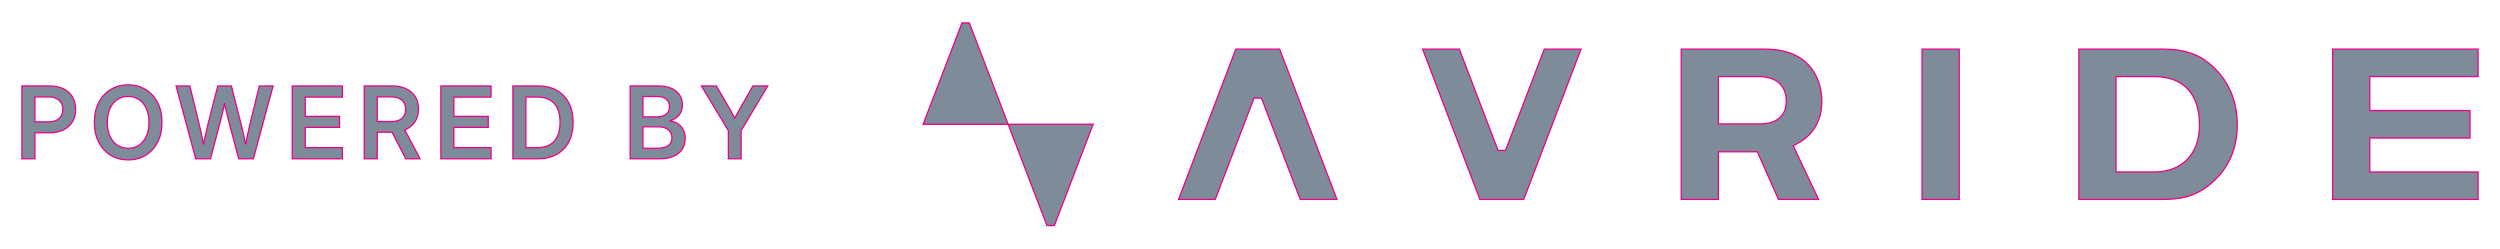
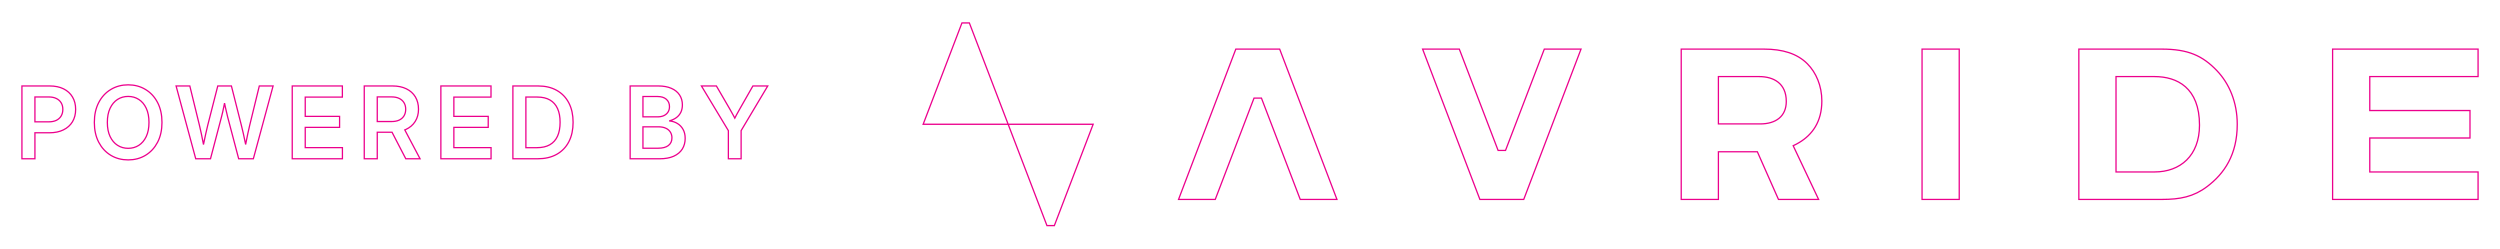
<svg xmlns="http://www.w3.org/2000/svg" width="969.449" height="96.378" viewBox="0 0 969.449 96.378">
-   <path d="M 838.301 19.044 C 848.468 19.044 854.097 21.575 859.663 27.393 C 864.417 32.363 867.556 39.561 867.556 48.189 C 867.556 60.028 862.523 67.306 855.916 72.32 C 850.613 76.345 845.346 77.334 838.301 77.334 L 806.131 77.334 L 806.131 19.044 Z M 666.36 58.844 L 666.36 77.334 L 651.943 77.334 L 651.943 19.044 L 666.36 19.044 L 666.36 19.045 L 684.064 19.045 C 691.282 19.045 696.92 20.773 700.872 24.745 C 704.246 28.139 706.473 33.281 706.473 39.172 C 706.473 47.255 702.726 52.239 697.758 55.238 C 696.983 55.706 696.183 56.127 695.359 56.504 L 705.22 77.334 L 689.656 77.334 L 681.462 58.844 Z M 960.945 19.044 L 960.945 29.699 L 918.951 29.699 L 918.951 42.862 L 957.812 42.862 L 957.812 53.517 L 918.951 53.517 L 918.951 66.679 L 960.945 66.679 L 960.945 77.334 L 904.536 77.334 L 904.536 19.044 Z M 551.659 19.044 L 565.892 19.044 L 580.935 58.339 L 583.806 58.339 L 598.849 19.044 L 613.084 19.044 L 590.872 77.334 L 573.869 77.334 Z M 457.015 77.334 L 479.225 19.044 L 496.229 19.044 L 518.44 77.334 L 504.206 77.334 L 489.162 38.039 L 486.291 38.039 L 471.248 77.334 Z M 373.026 8.894 L 375.898 8.894 L 390.941 48.189 L 423.898 48.189 L 408.855 87.484 L 405.984 87.484 L 390.941 48.189 L 357.983 48.189 Z M 820.547 29.699 L 820.547 66.679 L 835.496 66.679 C 845.453 66.679 852.921 60.396 852.921 48.502 C 852.921 34.009 844.209 29.699 835.496 29.699 Z M 759.749 77.334 L 745.333 77.334 L 745.333 19.044 L 759.749 19.044 Z M 49.697 62.006 C 47.195 62.006 44.953 61.413 42.97 60.225 C 40.986 59.025 39.426 57.338 38.289 55.165 C 37.152 52.98 36.584 50.415 36.584 47.472 C 36.584 44.503 37.152 41.932 38.289 39.759 C 39.426 37.573 40.986 35.887 42.97 34.699 C 44.953 33.499 47.195 32.899 49.697 32.899 C 52.211 32.899 54.453 33.499 56.424 34.699 C 58.408 35.887 59.968 37.573 61.105 39.759 C 62.242 41.932 62.81 44.503 62.81 47.472 C 62.81 50.415 62.242 52.98 61.105 55.165 C 59.968 57.338 58.408 59.025 56.424 60.225 C 54.453 61.413 52.211 62.006 49.697 62.006 Z M 208.438 61.571 L 198.888 61.571 L 198.888 33.335 L 208.646 33.335 C 211.451 33.335 213.864 33.903 215.886 35.04 C 217.92 36.177 219.485 37.801 220.585 39.911 C 221.685 42.02 222.233 44.522 222.233 47.415 C 222.233 50.333 221.685 52.853 220.585 54.976 C 219.485 57.086 217.906 58.715 215.848 59.865 C 213.801 61.002 211.331 61.571 208.438 61.571 Z M 244.358 61.571 L 244.358 33.335 L 255.273 33.335 C 257.27 33.335 258.963 33.644 260.352 34.263 C 261.742 34.87 262.797 35.723 263.517 36.822 C 264.25 37.921 264.615 39.203 264.615 40.669 C 264.615 41.755 264.414 42.715 264.01 43.549 C 263.605 44.37 263.036 45.052 262.304 45.596 C 261.571 46.139 260.706 46.549 259.707 46.827 L 259.707 46.903 C 260.807 47.017 261.811 47.352 262.721 47.908 C 263.63 48.463 264.35 49.221 264.882 50.182 C 265.425 51.142 265.696 52.304 265.696 53.668 C 265.696 55.222 265.323 56.599 264.578 57.799 C 263.832 58.987 262.721 59.915 261.243 60.585 C 259.777 61.242 257.958 61.571 255.784 61.571 Z M 75.9 61.571 L 68.282 33.335 L 73.607 33.335 L 77.322 48.533 C 77.587 49.607 77.833 50.693 78.061 51.792 C 78.288 52.891 78.509 53.99 78.724 55.09 C 78.786 55.408 78.847 55.725 78.907 56.043 C 78.972 55.725 79.037 55.408 79.103 55.09 C 79.33 53.99 79.564 52.891 79.804 51.792 C 80.044 50.693 80.297 49.607 80.562 48.533 L 84.447 33.335 L 89.734 33.335 L 93.581 48.533 C 93.859 49.607 94.118 50.693 94.358 51.792 C 94.598 52.891 94.831 53.99 95.059 55.09 C 95.126 55.397 95.192 55.705 95.258 56.013 C 95.318 55.705 95.378 55.397 95.438 55.09 C 95.653 53.99 95.874 52.891 96.101 51.792 C 96.341 50.693 96.588 49.607 96.84 48.533 L 100.554 33.335 L 105.898 33.335 L 98.243 61.571 L 92.557 61.571 L 88.275 45.349 C 87.959 44.136 87.656 42.835 87.365 41.446 C 87.271 40.97 87.173 40.483 87.072 39.983 C 86.969 40.477 86.871 40.958 86.778 41.427 C 86.512 42.804 86.215 44.111 85.887 45.349 L 81.623 61.571 Z M 141.25 61.571 L 141.25 33.335 L 152.222 33.335 C 154.306 33.335 156.101 33.708 157.603 34.453 C 159.107 35.186 160.264 36.228 161.072 37.58 C 161.88 38.931 162.285 40.523 162.285 42.355 C 162.285 44.187 161.855 45.772 160.996 47.112 C 160.15 48.451 158.949 49.48 157.395 50.2 C 157.257 50.265 157.117 50.327 156.974 50.385 L 162.891 61.571 L 157.357 61.571 L 152.021 51.28 C 151.993 51.28 151.965 51.281 151.937 51.281 L 146.291 51.281 L 146.291 61.571 Z M 666.36 48.055 L 682.561 48.055 C 688.647 48.055 692.684 45.119 692.684 39.323 C 692.684 32.259 687.715 29.699 682.152 29.699 L 666.36 29.699 Z M 8.504 61.571 L 8.504 33.335 L 19.268 33.335 C 21.352 33.335 23.146 33.708 24.649 34.453 C 26.153 35.198 27.309 36.253 28.117 37.618 C 28.926 38.969 29.33 40.567 29.33 42.412 C 29.33 44.256 28.92 45.861 28.098 47.225 C 27.277 48.577 26.102 49.626 24.574 50.371 C 23.058 51.116 21.257 51.489 19.173 51.489 L 13.545 51.489 L 13.545 61.571 Z M 170.959 61.571 L 170.959 33.335 L 190.402 33.335 L 190.402 37.655 L 175.999 37.655 L 175.999 45.122 L 189.321 45.122 L 189.321 49.386 L 175.999 49.386 L 175.999 57.25 L 190.421 57.25 L 190.421 61.571 Z M 113.322 61.571 L 113.322 33.335 L 132.765 33.335 L 132.765 37.655 L 118.363 37.655 L 118.363 45.122 L 131.685 45.122 L 131.685 49.386 L 118.363 49.386 L 118.363 57.25 L 132.784 57.25 L 132.784 61.571 Z M 49.697 57.515 C 51.238 57.515 52.615 57.13 53.828 56.359 C 55.041 55.576 56.001 54.439 56.708 52.948 C 57.416 51.445 57.77 49.619 57.77 47.472 C 57.77 45.311 57.416 43.479 56.708 41.976 C 56.001 40.473 55.041 39.336 53.828 38.565 C 52.615 37.782 51.238 37.39 49.697 37.39 C 48.168 37.39 46.791 37.782 45.566 38.565 C 44.353 39.348 43.393 40.492 42.685 41.995 C 41.978 43.486 41.624 45.311 41.624 47.472 C 41.624 49.619 41.978 51.438 42.685 52.929 C 43.393 54.42 44.353 55.557 45.566 56.34 C 46.791 57.124 48.168 57.515 49.697 57.515 Z M 282.443 61.571 L 282.443 50.655 L 272.002 33.335 L 277.801 33.335 L 282.879 42.071 C 283.372 42.905 283.839 43.738 284.282 44.572 C 284.5 44.979 284.721 45.394 284.943 45.816 C 285.16 45.389 285.375 44.968 285.589 44.553 C 286.031 43.719 286.493 42.892 286.972 42.071 L 291.956 33.335 L 297.716 33.335 L 287.39 50.655 L 287.39 61.571 Z M 203.928 57.269 L 208.173 57.269 C 210.207 57.269 211.886 56.89 213.214 56.132 C 214.552 55.361 215.551 54.243 216.208 52.778 C 216.865 51.312 217.194 49.525 217.194 47.415 C 217.194 45.33 216.865 43.562 216.208 42.109 C 215.551 40.643 214.565 39.532 213.251 38.774 C 211.95 38.016 210.307 37.636 208.324 37.636 L 203.928 37.636 L 203.928 57.269 Z M 151.88 47.131 C 153.03 47.131 154.009 46.941 154.819 46.562 C 155.627 46.17 156.246 45.621 156.675 44.913 C 157.105 44.193 157.32 43.34 157.32 42.355 C 157.32 41.37 157.099 40.523 156.656 39.816 C 156.227 39.108 155.608 38.559 154.799 38.167 C 153.991 37.775 153.012 37.58 151.862 37.58 L 146.291 37.58 L 146.291 47.131 L 151.88 47.131 Z M 18.926 47.244 C 20.076 47.244 21.055 47.048 21.864 46.657 C 22.672 46.252 23.291 45.69 23.721 44.97 C 24.15 44.237 24.365 43.385 24.365 42.412 C 24.365 41.427 24.15 40.58 23.721 39.873 C 23.291 39.153 22.672 38.597 21.864 38.205 C 21.055 37.801 20.07 37.599 18.908 37.599 L 13.545 37.599 L 13.545 47.244 L 18.926 47.244 Z M 249.323 57.477 L 255.198 57.477 C 256.941 57.477 258.267 57.13 259.177 56.435 C 260.099 55.728 260.56 54.736 260.56 53.46 C 260.56 52.588 260.352 51.836 259.935 51.205 C 259.531 50.561 258.937 50.061 258.154 49.708 C 257.37 49.354 256.43 49.177 255.33 49.177 L 249.323 49.177 Z M 249.323 45.311 L 254.99 45.311 C 255.937 45.311 256.752 45.153 257.434 44.838 C 258.128 44.509 258.666 44.048 259.045 43.454 C 259.424 42.861 259.613 42.159 259.613 41.351 C 259.613 40.151 259.202 39.197 258.381 38.489 C 257.573 37.782 256.448 37.428 255.008 37.428 L 249.323 37.428 Z" fill="#7e8c9a" fill-rule="evenodd" />
  <path stroke="#EC008C" stroke-width="0.5" vector-effect="non-scaling-stroke" d="M 838.301 19.044 L 806.131 19.044 L 806.131 77.334 L 838.301 77.334 C 845.346 77.334 850.613 76.345 855.916 72.32 C 862.523 67.306 867.556 60.028 867.556 48.189 C 867.556 39.561 864.417 32.363 859.663 27.393 C 854.097 21.575 848.468 19.044 838.301 19.044 Z M 666.36 58.844 L 681.462 58.844 L 689.656 77.334 L 705.219 77.334 L 695.359 56.504 C 696.183 56.127 696.983 55.706 697.758 55.238 C 702.726 52.239 706.473 47.255 706.473 39.172 C 706.473 33.281 704.246 28.139 700.871 24.745 C 696.92 20.773 691.281 19.045 684.064 19.045 L 666.36 19.045 L 666.36 19.044 L 651.943 19.044 L 651.943 77.334 L 666.36 77.334 Z M 960.945 19.044 L 904.536 19.044 L 904.536 77.334 L 960.945 77.334 L 960.945 66.679 L 918.951 66.679 L 918.951 53.517 L 957.812 53.517 L 957.812 42.862 L 918.951 42.862 L 918.951 29.699 L 960.945 29.699 Z M 551.659 19.044 L 573.869 77.334 L 590.872 77.334 L 613.084 19.044 L 598.849 19.044 L 583.806 58.339 L 580.935 58.339 L 565.892 19.044 Z M 457.015 77.334 L 471.248 77.334 L 486.291 38.039 L 489.162 38.039 L 504.206 77.334 L 518.44 77.334 L 496.228 19.044 L 479.225 19.044 Z M 820.547 29.699 L 835.496 29.699 C 844.209 29.699 852.921 34.009 852.921 48.502 C 852.921 60.396 845.453 66.679 835.496 66.679 L 820.547 66.679 Z M 759.749 77.334 L 759.749 19.044 L 745.333 19.044 L 745.333 77.334 Z M 373.026 8.894 L 357.983 48.189 L 390.941 48.189 L 375.898 8.894 Z M 423.898 48.189 L 390.941 48.189 L 405.984 87.484 L 408.855 87.484 L 423.898 48.189 Z M 49.697 62.006 C 52.211 62.006 54.453 61.413 56.424 60.225 C 58.408 59.025 59.968 57.338 61.105 55.165 C 62.242 52.98 62.81 50.415 62.81 47.472 C 62.81 44.503 62.242 41.932 61.105 39.759 C 59.968 37.573 58.408 35.887 56.424 34.699 C 54.453 33.499 52.211 32.899 49.697 32.899 C 47.195 32.899 44.953 33.499 42.97 34.699 C 40.986 35.887 39.426 37.573 38.289 39.759 C 37.152 41.932 36.583 44.503 36.583 47.472 C 36.583 50.415 37.152 52.98 38.289 55.165 C 39.426 57.338 40.986 59.025 42.97 60.225 C 44.953 61.413 47.195 62.006 49.697 62.006 Z M 208.438 61.571 C 211.331 61.571 213.801 61.002 215.847 59.865 C 217.906 58.715 219.485 57.086 220.585 54.976 C 221.684 52.853 222.233 50.333 222.233 47.415 C 222.233 44.522 221.684 42.02 220.585 39.911 C 219.485 37.801 217.919 36.177 215.886 35.04 C 213.864 33.903 211.451 33.335 208.646 33.335 L 198.888 33.335 L 198.888 61.571 Z M 244.358 61.571 L 255.784 61.571 C 257.958 61.571 259.777 61.242 261.242 60.585 C 262.721 59.915 263.832 58.987 264.578 57.799 C 265.323 56.599 265.696 55.222 265.696 53.668 C 265.696 52.304 265.425 51.142 264.882 50.182 C 264.35 49.221 263.63 48.463 262.721 47.908 C 261.811 47.352 260.807 47.017 259.707 46.903 L 259.707 46.827 C 260.706 46.549 261.571 46.139 262.304 45.596 C 263.036 45.052 263.605 44.37 264.01 43.549 C 264.414 42.715 264.615 41.755 264.615 40.669 C 264.615 39.203 264.25 37.921 263.517 36.822 C 262.796 35.723 261.742 34.87 260.352 34.263 C 258.963 33.644 257.269 33.335 255.273 33.335 L 244.358 33.335 Z M 75.9 61.571 L 81.623 61.571 L 85.887 45.349 C 86.215 44.111 86.512 42.804 86.778 41.427 C 86.871 40.958 86.969 40.477 87.072 39.983 C 87.173 40.483 87.271 40.97 87.365 41.446 C 87.656 42.835 87.959 44.136 88.275 45.349 L 92.557 61.571 L 98.242 61.571 L 105.898 33.335 L 100.554 33.335 L 96.84 48.533 C 96.587 49.607 96.341 50.693 96.101 51.792 C 95.874 52.891 95.653 53.99 95.438 55.09 C 95.378 55.397 95.318 55.705 95.257 56.013 C 95.192 55.705 95.126 55.397 95.059 55.09 C 94.831 53.99 94.598 52.891 94.358 51.792 C 94.118 50.693 93.859 49.607 93.581 48.533 L 89.734 33.335 L 84.447 33.335 L 80.562 48.533 C 80.297 49.607 80.044 50.693 79.804 51.792 C 79.564 52.891 79.33 53.99 79.103 55.09 C 79.037 55.408 78.972 55.725 78.907 56.043 C 78.847 55.725 78.786 55.408 78.724 55.09 C 78.509 53.99 78.288 52.891 78.061 51.792 C 77.833 50.693 77.587 49.607 77.322 48.533 L 73.607 33.335 L 68.282 33.335 Z M 141.25 61.571 L 146.291 61.571 L 146.291 51.281 L 151.937 51.281 C 151.965 51.281 151.993 51.28 152.021 51.28 L 157.357 61.571 L 162.891 61.571 L 156.974 50.385 C 157.117 50.327 157.257 50.265 157.395 50.2 C 158.949 49.48 160.15 48.451 160.996 47.112 C 161.855 45.772 162.285 44.187 162.285 42.355 C 162.285 40.523 161.88 38.931 161.072 37.58 C 160.264 36.228 159.107 35.186 157.603 34.453 C 156.101 33.708 154.306 33.335 152.222 33.335 L 141.25 33.335 Z M 666.36 48.055 L 666.36 29.699 L 682.152 29.699 C 687.715 29.699 692.684 32.259 692.684 39.323 C 692.684 45.119 688.646 48.055 682.56 48.055 Z M 8.504 61.571 L 13.545 61.571 L 13.545 51.489 L 19.173 51.489 C 21.257 51.489 23.058 51.116 24.574 50.371 C 26.102 49.626 27.277 48.577 28.098 47.225 C 28.919 45.861 29.33 44.256 29.33 42.412 C 29.33 40.567 28.926 38.969 28.117 37.618 C 27.309 36.253 26.153 35.198 24.649 34.453 C 23.146 33.708 21.352 33.335 19.268 33.335 L 8.504 33.335 Z M 170.959 61.571 L 190.421 61.571 L 190.421 57.25 L 175.999 57.25 L 175.999 49.386 L 189.321 49.386 L 189.321 45.122 L 175.999 45.122 L 175.999 37.655 L 190.402 37.655 L 190.402 33.335 L 170.959 33.335 Z M 113.322 61.571 L 132.784 61.571 L 132.784 57.25 L 118.363 57.25 L 118.363 49.386 L 131.685 49.386 L 131.685 45.122 L 118.363 45.122 L 118.363 37.655 L 132.765 37.655 L 132.765 33.335 L 113.322 33.335 Z M 49.697 57.515 C 48.168 57.515 46.791 57.124 45.566 56.34 C 44.353 55.557 43.393 54.42 42.685 52.929 C 41.978 51.438 41.624 49.619 41.624 47.472 C 41.624 45.311 41.978 43.486 42.685 41.995 C 43.393 40.492 44.353 39.348 45.566 38.565 C 46.791 37.782 48.168 37.39 49.697 37.39 C 51.238 37.39 52.615 37.782 53.828 38.565 C 55.041 39.336 56.001 40.473 56.708 41.976 C 57.416 43.479 57.77 45.311 57.77 47.472 C 57.77 49.619 57.416 51.445 56.708 52.948 C 56.001 54.439 55.041 55.576 53.828 56.359 C 52.615 57.13 51.238 57.515 49.697 57.515 Z M 282.443 61.571 L 287.39 61.571 L 287.39 50.655 L 297.716 33.335 L 291.956 33.335 L 286.972 42.071 C 286.493 42.892 286.03 43.719 285.589 44.553 C 285.375 44.968 285.16 45.389 284.943 45.816 C 284.721 45.394 284.5 44.979 284.282 44.572 C 283.839 43.738 283.372 42.905 282.879 42.071 L 277.801 33.335 L 272.002 33.335 L 282.443 50.655 Z M 203.928 57.269 L 203.928 37.636 L 208.324 37.636 C 210.307 37.636 211.95 38.016 213.251 38.774 C 214.565 39.532 215.551 40.643 216.208 42.109 C 216.865 43.562 217.193 45.33 217.193 47.415 C 217.193 49.525 216.865 51.312 216.208 52.778 C 215.551 54.243 214.552 55.361 213.214 56.132 C 211.886 56.89 210.207 57.269 208.173 57.269 Z M 151.88 47.131 L 146.291 47.131 L 146.291 37.58 L 151.862 37.58 C 153.012 37.58 153.991 37.775 154.799 38.167 C 155.608 38.559 156.227 39.108 156.656 39.816 C 157.099 40.523 157.32 41.37 157.32 42.355 C 157.32 43.34 157.105 44.193 156.675 44.913 C 156.245 45.621 155.627 46.17 154.819 46.562 C 154.009 46.941 153.03 47.131 151.88 47.131 Z M 18.926 47.244 L 13.545 47.244 L 13.545 37.599 L 18.908 37.599 C 20.07 37.599 21.055 37.801 21.864 38.205 C 22.672 38.597 23.291 39.153 23.721 39.873 C 24.15 40.58 24.365 41.427 24.365 42.412 C 24.365 43.385 24.15 44.237 23.721 44.97 C 23.291 45.69 22.672 46.252 21.864 46.657 C 21.055 47.048 20.076 47.244 18.926 47.244 Z M 249.323 57.477 L 249.323 49.177 L 255.33 49.177 C 256.43 49.177 257.37 49.354 258.154 49.708 C 258.937 50.061 259.531 50.561 259.935 51.205 C 260.352 51.836 260.56 52.588 260.56 53.46 C 260.56 54.736 260.099 55.728 259.177 56.435 C 258.267 57.13 256.941 57.477 255.197 57.477 Z M 249.323 45.311 L 249.323 37.428 L 255.008 37.428 C 256.448 37.428 257.573 37.782 258.381 38.489 C 259.202 39.197 259.613 40.151 259.613 41.351 C 259.613 42.159 259.424 42.861 259.045 43.454 C 258.666 44.048 258.128 44.509 257.434 44.838 C 256.751 45.153 255.937 45.311 254.989 45.311 Z" fill="none" />
</svg>
